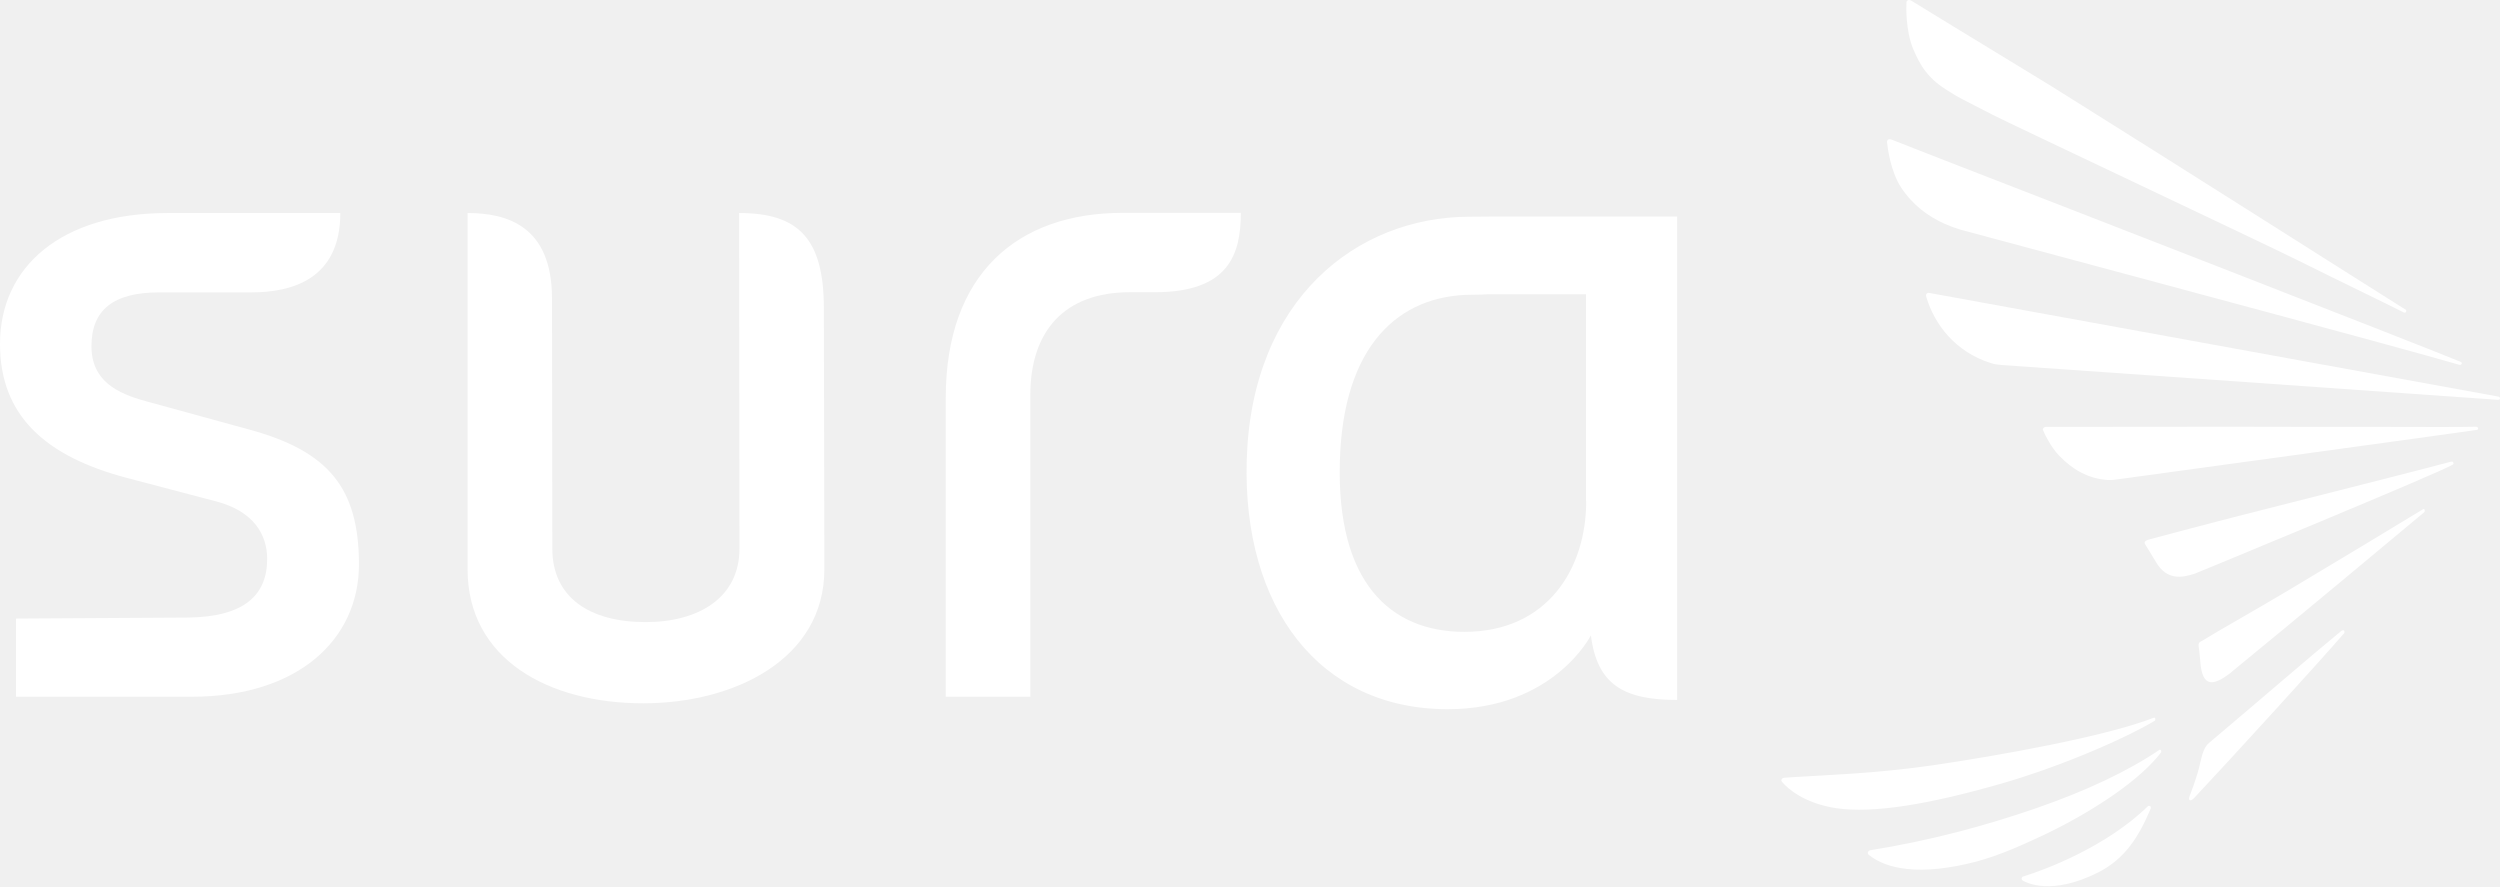
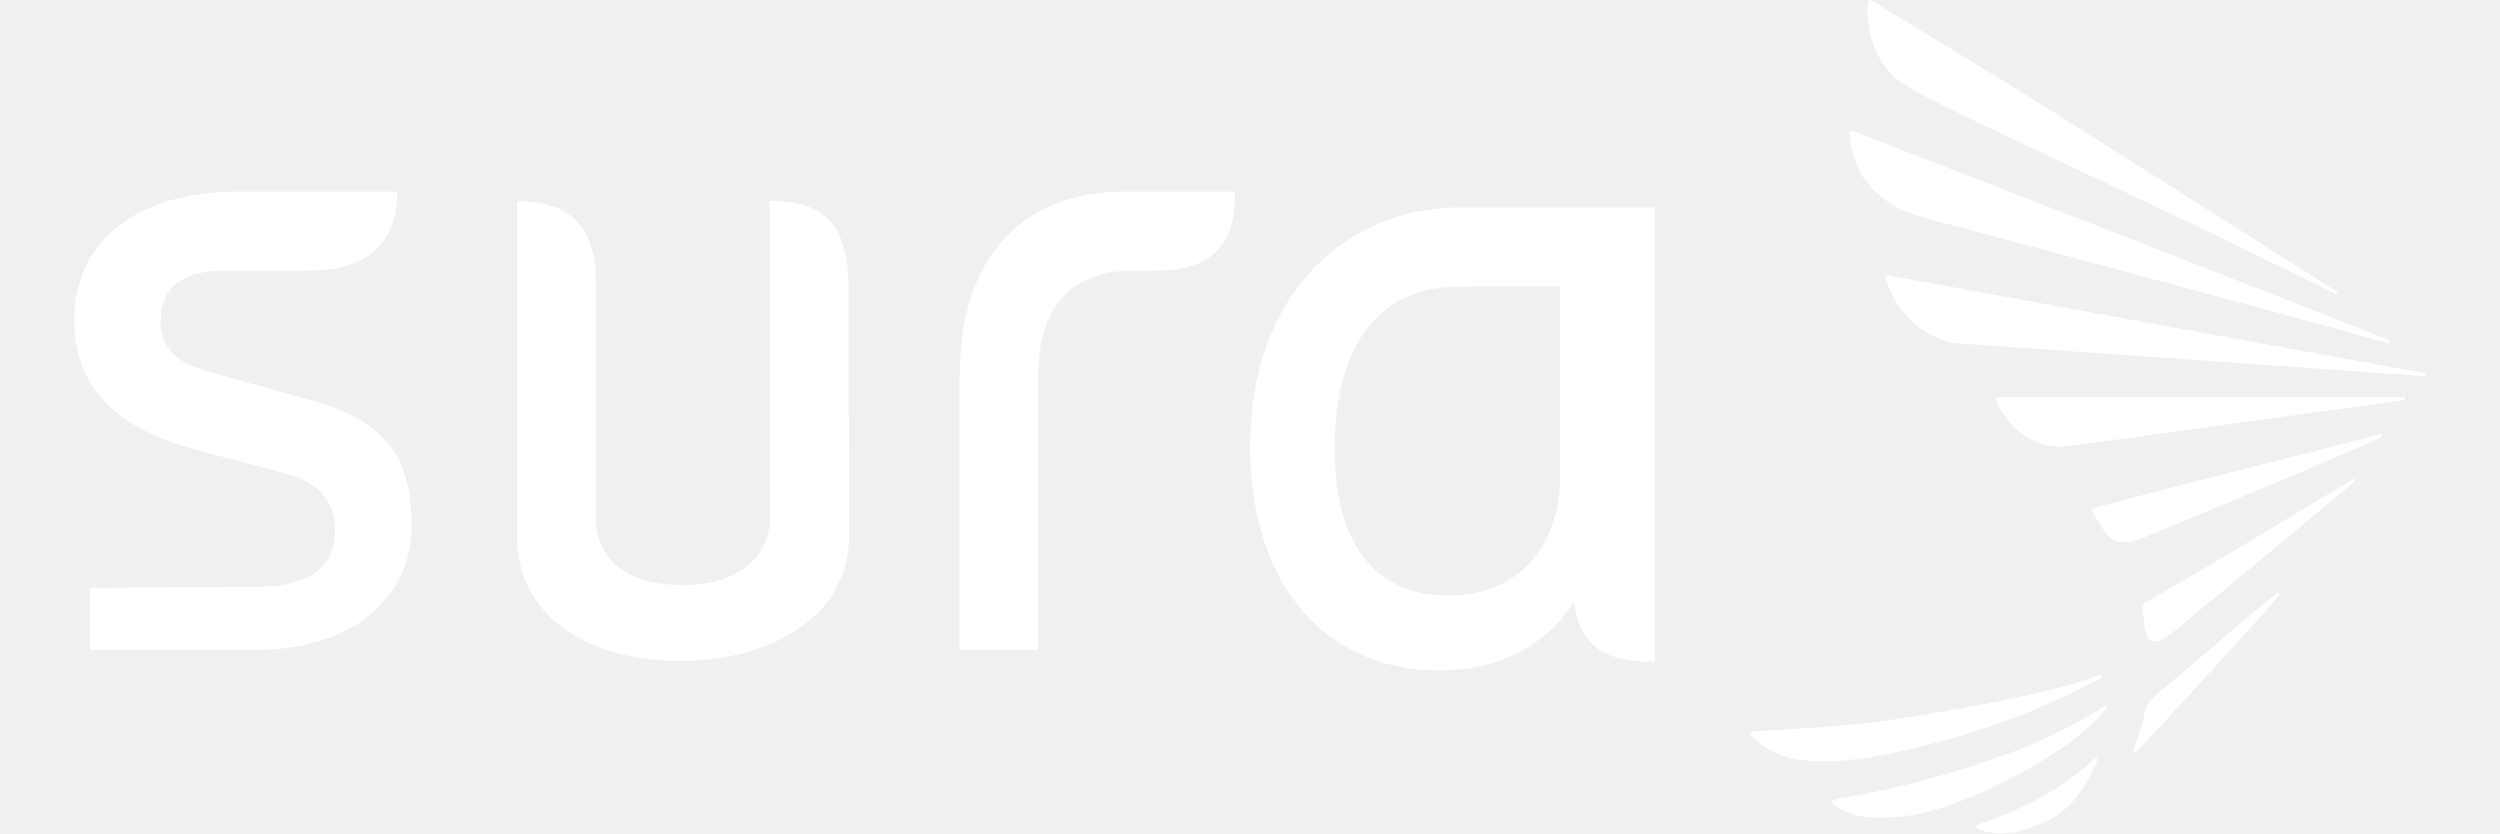
- <svg xmlns="http://www.w3.org/2000/svg" version="1.1" id="Capa_1" x="0px" y="0px" viewBox="0 0 148.69 52.71" style="enable-background:new 0 0 148.69 52.71;" xml:space="preserve">
-   <style type="text/css">
- 	.st0{fill:#136380;}
- 	.st1{fill:#00AFB7;}
- 	.st2{fill:none;stroke:#344154;stroke-width:3;stroke-linecap:round;stroke-miterlimit:10;}
- 	.st3{fill:#FF6D3B;}
- 	.st4{fill:url(#SVGID_1_);}
- 	.st5{fill:url(#SVGID_2_);}
- 	.st6{fill:url(#SVGID_3_);}
- 	.st7{fill:url(#SVGID_4_);}
- 	.st8{fill:url(#SVGID_5_);}
- 	.st9{opacity:0.5;fill:url(#SVGID_6_);}
- 	.st10{fill:url(#SVGID_7_);}
- 	.st11{fill:#FFFFFF;}
- 	.st12{clip-path:url(#SVGID_9_);fill:#FFFFFF;}
- 	.st13{fill-rule:evenodd;clip-rule:evenodd;fill:#FFFFFF;}
- </style>
-   <g>
-     <path class="st11" d="M88.63,12.88L88.63,12.88l-1.26,0.01c-6.68,0.02-12.95,4.91-13.22,14.49c-0.25,8.71,4.29,14.8,11.95,14.8   c6.31,0,8.52-4.39,8.52-4.39c0.37,2.93,1.95,3.84,5.13,3.84V16.97v-4.09H88.63z M94.34,29.82c0,3.98-2.29,7.76-7.24,7.76   c-4.44,0-7.62-2.97-7.41-10.15c0.19-6.88,3.5-9.9,7.88-9.9c0.34,0,0.66-0.01,0.97-0.03h5.79V29.82z" />
-     <path class="st11" d="M43.96,12.67l0.02,19.96c0,2.9-2.4,4.37-5.58,4.37c-3.34,0-5.55-1.47-5.55-4.37l-0.02-14.93   c-0.02-4.26-2.68-5.03-5.02-5.03v21.19c0,5.34,4.81,7.97,10.44,7.97c5.44,0,10.78-2.63,10.78-7.97L49,18.33   C49,14.15,47.45,12.67,43.96,12.67L43.96,12.67z" />
-     <path class="st11" d="M56.25,23.66v17.78l5.03,0V23.49c0-3.81,2.04-6.11,5.92-6.11h1.49c4.4,0,5.11-2.27,5.11-4.72h-7.03   C60.53,12.66,56.25,16.27,56.25,23.66L56.25,23.66z" />
-     <path class="st11" d="M14.83,25.55l-6.16-1.69c-1.69-0.46-3.23-1.2-3.23-3.27c0-2.15,1.29-3.2,4.03-3.2h5.47   c2.42,0,5.3-0.78,5.3-4.72L9.95,12.67C3.62,12.68,0,15.88,0,20.46c0,4.26,2.7,6.68,7.53,7.96l5.36,1.41c2.21,0.59,3,1.98,3,3.41   c0,2.15-1.35,3.44-4.68,3.49L0.95,36.79v4.65h10.44c6.33,0,9.96-3.4,9.96-7.88C21.34,29.05,19.57,26.84,14.83,25.55L14.83,25.55z" />
-     <path class="st13" d="M127.83,47.93c0.06,0,0.11,0.05,0.09,0.15c-0.72,1.71-1.54,3-3.13,3.81c-2.79,1.4-4.26,0.6-4.46,0.5   c-0.05-0.03-0.1-0.09-0.09-0.15c0.01-0.06,0.06-0.12,0.13-0.12c1.22-0.38,4.88-1.73,7.38-4.17   C127.77,47.93,127.81,47.93,127.83,47.93L127.83,47.93z M128.17,42.86c-1.93,1.15-5.88,2.83-9.33,3.8   c-4.11,1.17-7.4,1.73-9.62,1.41c-1.93-0.29-2.9-1.19-3.19-1.52c-0.04-0.05-0.09-0.09-0.08-0.15c0.01-0.07,0.07-0.13,0.15-0.14   l0.75-0.05c1.63-0.11,4.58-0.19,8.01-0.68c3.97-0.58,10.34-1.71,13.26-2.85C128.18,42.69,128.22,42.74,128.17,42.86L128.17,42.86z    M128.46,44.58c0.05,0.01,0.1,0.06,0.08,0.16c-0.56,0.74-1.48,1.58-2.68,2.43c-1.19,0.84-2.58,1.65-4.03,2.36   c-1.54,0.73-2.89,1.34-4.31,1.72c-1.58,0.41-2.97,0.56-4.12,0.43c-0.92-0.1-1.69-0.38-2.27-0.85c-0.03-0.03-0.04-0.08-0.04-0.12   c0.01-0.07,0.07-0.12,0.14-0.14c3.56-0.57,6.83-1.45,9.87-2.5C124.11,47.03,126.61,45.84,128.46,44.58L128.46,44.58z M144.14,30.27   c0.06,0.01,0.1,0.06,0.06,0.18c-1.42,1.19-7.91,6.6-11.41,9.46l-0.12,0.11c-1.01,0.76-1.7,0.94-1.81-0.73   c-0.03-0.41-0.08-0.74-0.08-0.74c-0.06-0.35,0.04-0.35,0.18-0.43c1.14-0.7,3.32-1.92,5.06-2.96   C139.12,33.31,142.75,31.12,144.14,30.27L144.14,30.27z M139.36,37.48c0.06,0.01,0.1,0.06,0.07,0.17c-1.4,1.62-6.58,7.31-8.93,9.81   c-0.24,0.25-0.37,0.14-0.27-0.12c0,0,0.45-1.11,0.63-1.97c0.12-0.53,0.24-0.95,0.52-1.18c3.04-2.56,5.96-5.1,7.89-6.68   L139.36,37.48L139.36,37.48z M145.77,27.46c0.04-0.01,0.12-0.02,0.13,0.03c0.01,0.03,0.07,0.08-0.03,0.15   c-0.66,0.43-15.18,6.42-15.31,6.47c-0.8,0.27-1.69,0.41-2.33-0.68c-0.27-0.46-0.51-0.83-0.61-1c-0.04-0.07-0.21-0.24,0.22-0.35   c0,0,4.09-1.1,7.73-2.01C139.76,29.01,144.52,27.8,145.77,27.46L145.77,27.46z M147.29,25.38c0.06,0.01,0.1,0.06,0.1,0.11   c0,0.04-0.04,0.08-0.09,0.08c-1.1,0.17-21.29,2.93-21.43,2.95c-0.11,0.02-0.23,0.03-0.36,0.03c-0.11,0-0.22,0-0.34-0.02   c-0.96-0.1-1.89-0.57-2.73-1.46c-0.43-0.46-0.81-1.18-0.92-1.47c-0.03-0.04-0.03-0.09,0.01-0.13c0.03-0.05,0.09-0.07,0.13-0.08   c0,0,6.78-0.01,11.04-0.01c3.18,0.01,6.58,0.01,9.34,0.01C144.45,25.4,146.36,25.4,147.29,25.38L147.29,25.38z M148.6,23.59   c0.05,0.01,0.09,0.05,0.09,0.11c0,0.05-0.05,0.08-0.12,0.08c-2.96-0.22-29.5-2.07-29.5-2.07c-0.25-0.02-0.44-0.04-0.68-0.12   c-2.1-0.67-3.33-2.29-3.82-3.92c-0.02-0.07-0.03-0.12,0-0.18c0.03-0.05,0.1-0.08,0.16-0.07C114.74,17.42,146.02,23.12,148.6,23.59   L148.6,23.59z M143.11,18.44c0.02,0.13-0.03,0.17-0.13,0.15c-1.14-0.58-3.71-1.81-6.3-3.1c-2.19-1.09-17.15-8.14-18.16-8.66   l-1.79-0.92c-0.26-0.13-0.5-0.28-0.74-0.43c-0.71-0.43-1.07-0.74-1.46-1.23c-0.32-0.4-0.56-0.91-0.76-1.38   c-0.43-1.08-0.4-2.49-0.38-2.74c0-0.03,0.02-0.09,0.08-0.11c0.04-0.03,0.09-0.03,0.19,0.01l1.86,1.14l1,0.61l5.48,3.34   C129.63,9.89,140.32,16.69,143.11,18.44L143.11,18.44z M146.35,21.52c0.05,0.02,0.07,0.06,0.07,0.1c-0.02,0.05-0.06,0.1-0.14,0.08   c-0.84-0.24-2.61-0.74-4.85-1.35c-5.13-1.41-24.51-6.6-24.83-6.69l-0.09-0.03c-1.16-0.36-2.12-0.94-2.85-1.73   c-0.22-0.23-0.41-0.48-0.59-0.75c-0.65-0.99-0.81-2.44-0.84-2.71c0-0.03,0.01-0.08,0.05-0.12c0.04-0.04,0.09-0.05,0.19-0.03   l3.17,1.24C123.15,12.44,143.11,20.2,146.35,21.52L146.35,21.52z" />
-   </g>
+ <svg xmlns="http://www.w3.org/2000/svg" id="Capa_1" data-name="Capa 1" viewBox="0 0 300 100">
+   <defs>
+     <style>.cls-1,.cls-2{fill:#fff;}.cls-2{fill-rule:evenodd;}</style>
+   </defs>
+   <path class="cls-1" d="M177.51,24.89h0l-2.39,0c-12.68,0-24.57,9.31-25.09,27.49-.47,16.52,8.14,28.08,22.68,28.08,12,0,16.16-8.33,16.16-8.33.7,5.56,3.7,7.28,9.73,7.28V24.89Zm9.73,32.25c0,7.35-4.23,14.34-13.38,14.34-8.21,0-14.08-5.49-13.69-18.76.35-12.71,6.46-18.29,14.56-18.29.63,0,1.22,0,1.79-.06h10.7V57.14Z" />
+   <path class="cls-1" d="M92.36,24.11,92.4,62c0,5.45-4.51,8.21-10.48,8.21-6.28,0-10.43-2.76-10.43-8.21l0-28.4c0-8-5-9.47-9.45-9.47V64.32c0,10,9,15,19.61,15,10.21,0,20.24-4.93,20.24-15l-.06-29.62c0-7.82-2.9-10.59-9.43-10.59Z" />
+   <path class="cls-1" d="M115.13,45.1V78h9.48V44.76c0-7.66,3.85-12.28,11.17-12.28h2.81c8.29,0,9.63-4.57,9.63-9.49H135c-11.77,0-19.84,7.26-19.84,22.11Z" />
+   <path class="cls-1" d="M37.06,47.93,25.4,44.73c-3.2-.88-6.12-2.28-6.12-6.2s2.44-6.05,7.63-6.05H37c4.87,0,10.66-1.57,10.66-9.49H28.52C16,23,8.91,29.32,8.91,38.35c0,8.39,5.32,13.17,14.84,15.69l10.57,2.78c4.35,1.16,5.91,3.9,5.91,6.72,0,4.24-2.66,6.78-9.22,6.88l-20.23.12V78H30.55c12,0,18.85-6.44,18.85-14.92S46,50.37,37.06,47.93Z" />
+   <path class="cls-2" d="M251.52,90.94c.11,0,.21.09.17.28-1.37,3.24-2.92,5.69-5.94,7.23-5.29,2.65-8.08,1.14-8.46,1a.31.31,0,0,1-.17-.29.27.27,0,0,1,.24-.23c2.32-.72,9.26-3.28,14-7.91,0,0,.11,0,.15,0Zm.64-9.62a86.06,86.06,0,0,1-17.7,7.21c-7.8,2.22-14,3.28-18.25,2.67a10,10,0,0,1-6.05-2.88c-.08-.1-.17-.17-.15-.29a.32.32,0,0,1,.28-.26l1.42-.1c3.1-.21,8.69-.36,15.2-1.29,7.53-1.1,19.62-3.24,25.16-5.4.11,0,.19.11.09.34Zm.55,3.26c.1,0,.19.11.15.3a23.18,23.18,0,0,1-5.08,4.61A56,56,0,0,1,240.13,94,48.05,48.05,0,0,1,232,97.23a22,22,0,0,1-7.82.82,8.16,8.16,0,0,1-4.31-1.61.37.37,0,0,1-.07-.23.36.36,0,0,1,.26-.27,110.72,110.72,0,0,0,18.73-4.74,60,60,0,0,0,14-6.62Zm29.75-27.15c.11,0,.19.11.11.34-2.69,2.26-15,12.52-21.64,17.95l-.23.21c-1.92,1.44-3.23,1.78-3.43-1.39-.06-.77-.16-1.4-.16-1.4-.11-.66.08-.66.35-.82,2.16-1.32,6.29-3.64,9.6-5.61,5.88-3.51,12.76-7.67,15.4-9.28Zm-9.07,13.68c.12,0,.19.11.14.32C270.87,74.51,261,85.3,256.58,90c-.45.48-.7.27-.51-.22a28.12,28.12,0,0,0,1.2-3.74,3.93,3.93,0,0,1,1-2.24c5.77-4.86,11.31-9.68,15-12.67l.17-.06Zm12.16-19c.08,0,.23,0,.25.06s.13.15-.06.28c-1.25.82-28.8,12.18-29,12.28-1.52.51-3.21.77-4.42-1.29-.52-.88-1-1.58-1.16-1.9-.08-.13-.4-.46.42-.67,0,0,7.76-2.08,14.66-3.81,7.95-2,17-4.31,19.35-4.95Zm2.89-4.47a.23.23,0,0,1,.19.21.17.17,0,0,1-.17.16c-2.09.32-40.4,5.55-40.66,5.59a4.47,4.47,0,0,1-1.33,0,8.3,8.3,0,0,1-5.18-2.77,10.23,10.23,0,0,1-1.74-2.79.16.16,0,0,1,0-.24.37.37,0,0,1,.24-.16l20.95,0c6,0,12.48,0,17.72,0,4.57,0,8.19,0,10,0Zm2.48-2.87a.2.2,0,0,1,.17.21c0,.09-.09.15-.22.15-5.62-.42-56-3.93-56-3.93a5.06,5.06,0,0,1-1.29-.23,11,11,0,0,1-7.25-7.43.43.43,0,0,1,0-.35.32.32,0,0,1,.3-.13l64.26,11.71ZM280.51,35c0,.24-.06.32-.25.28-2.16-1.1-7-3.43-11.95-5.88C264.15,27.32,235.77,14,233.85,13l-3.39-1.74c-.49-.25-1-.54-1.41-.82a9.31,9.31,0,0,1-2.77-2.33,11.71,11.71,0,0,1-1.44-2.62,14,14,0,0,1-.72-5.2.23.23,0,0,1,.15-.21c.08-.06.17-.06.36,0l3.53,2.16,1.9,1.16,10.4,6.34c14.47,9,34.75,22,40,25.27Zm6.14,5.84a.2.2,0,0,1,.14.19.22.22,0,0,1-.27.15c-1.59-.45-4.95-1.4-9.2-2.56-9.73-2.67-46.5-12.52-47.11-12.69l-.17-.06a12.1,12.1,0,0,1-5.41-3.28,12.07,12.07,0,0,1-1.12-1.42A13,13,0,0,1,221.92,16a.31.31,0,0,1,.1-.23c.07-.08.17-.1.36-.06l6,2.35c14.25,5.52,52.12,20.25,58.26,22.75Z" />
</svg>
